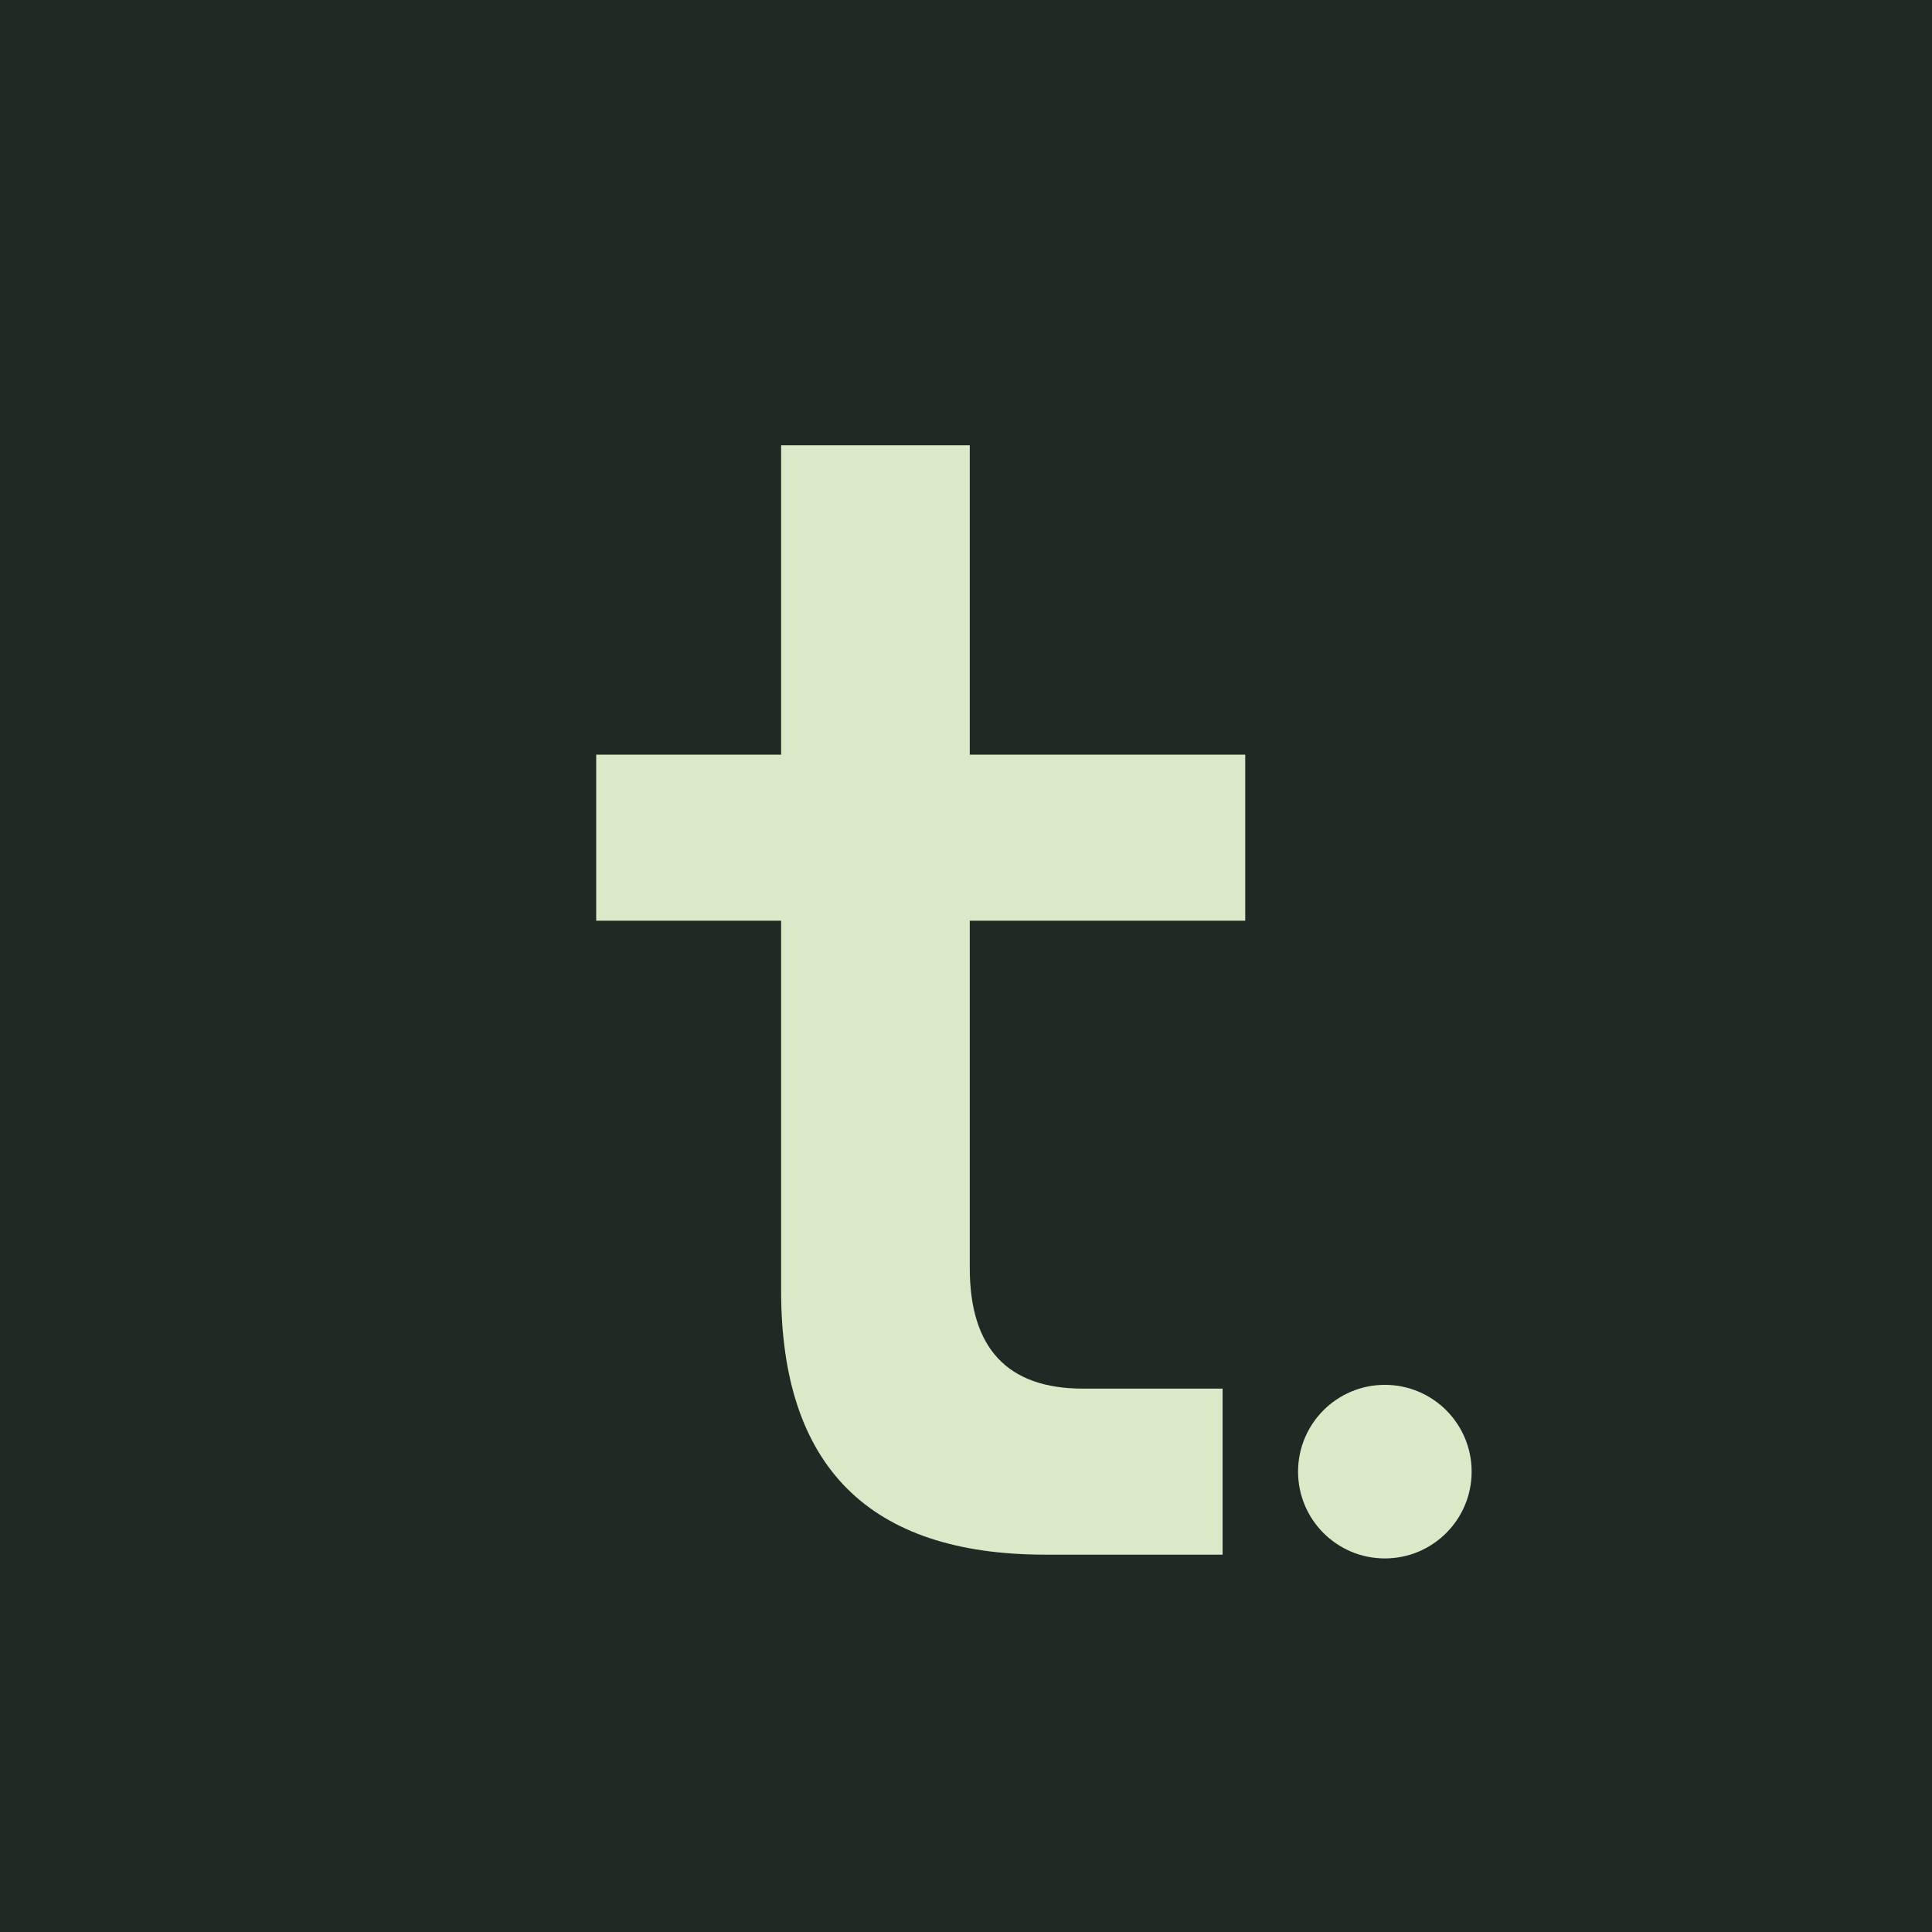
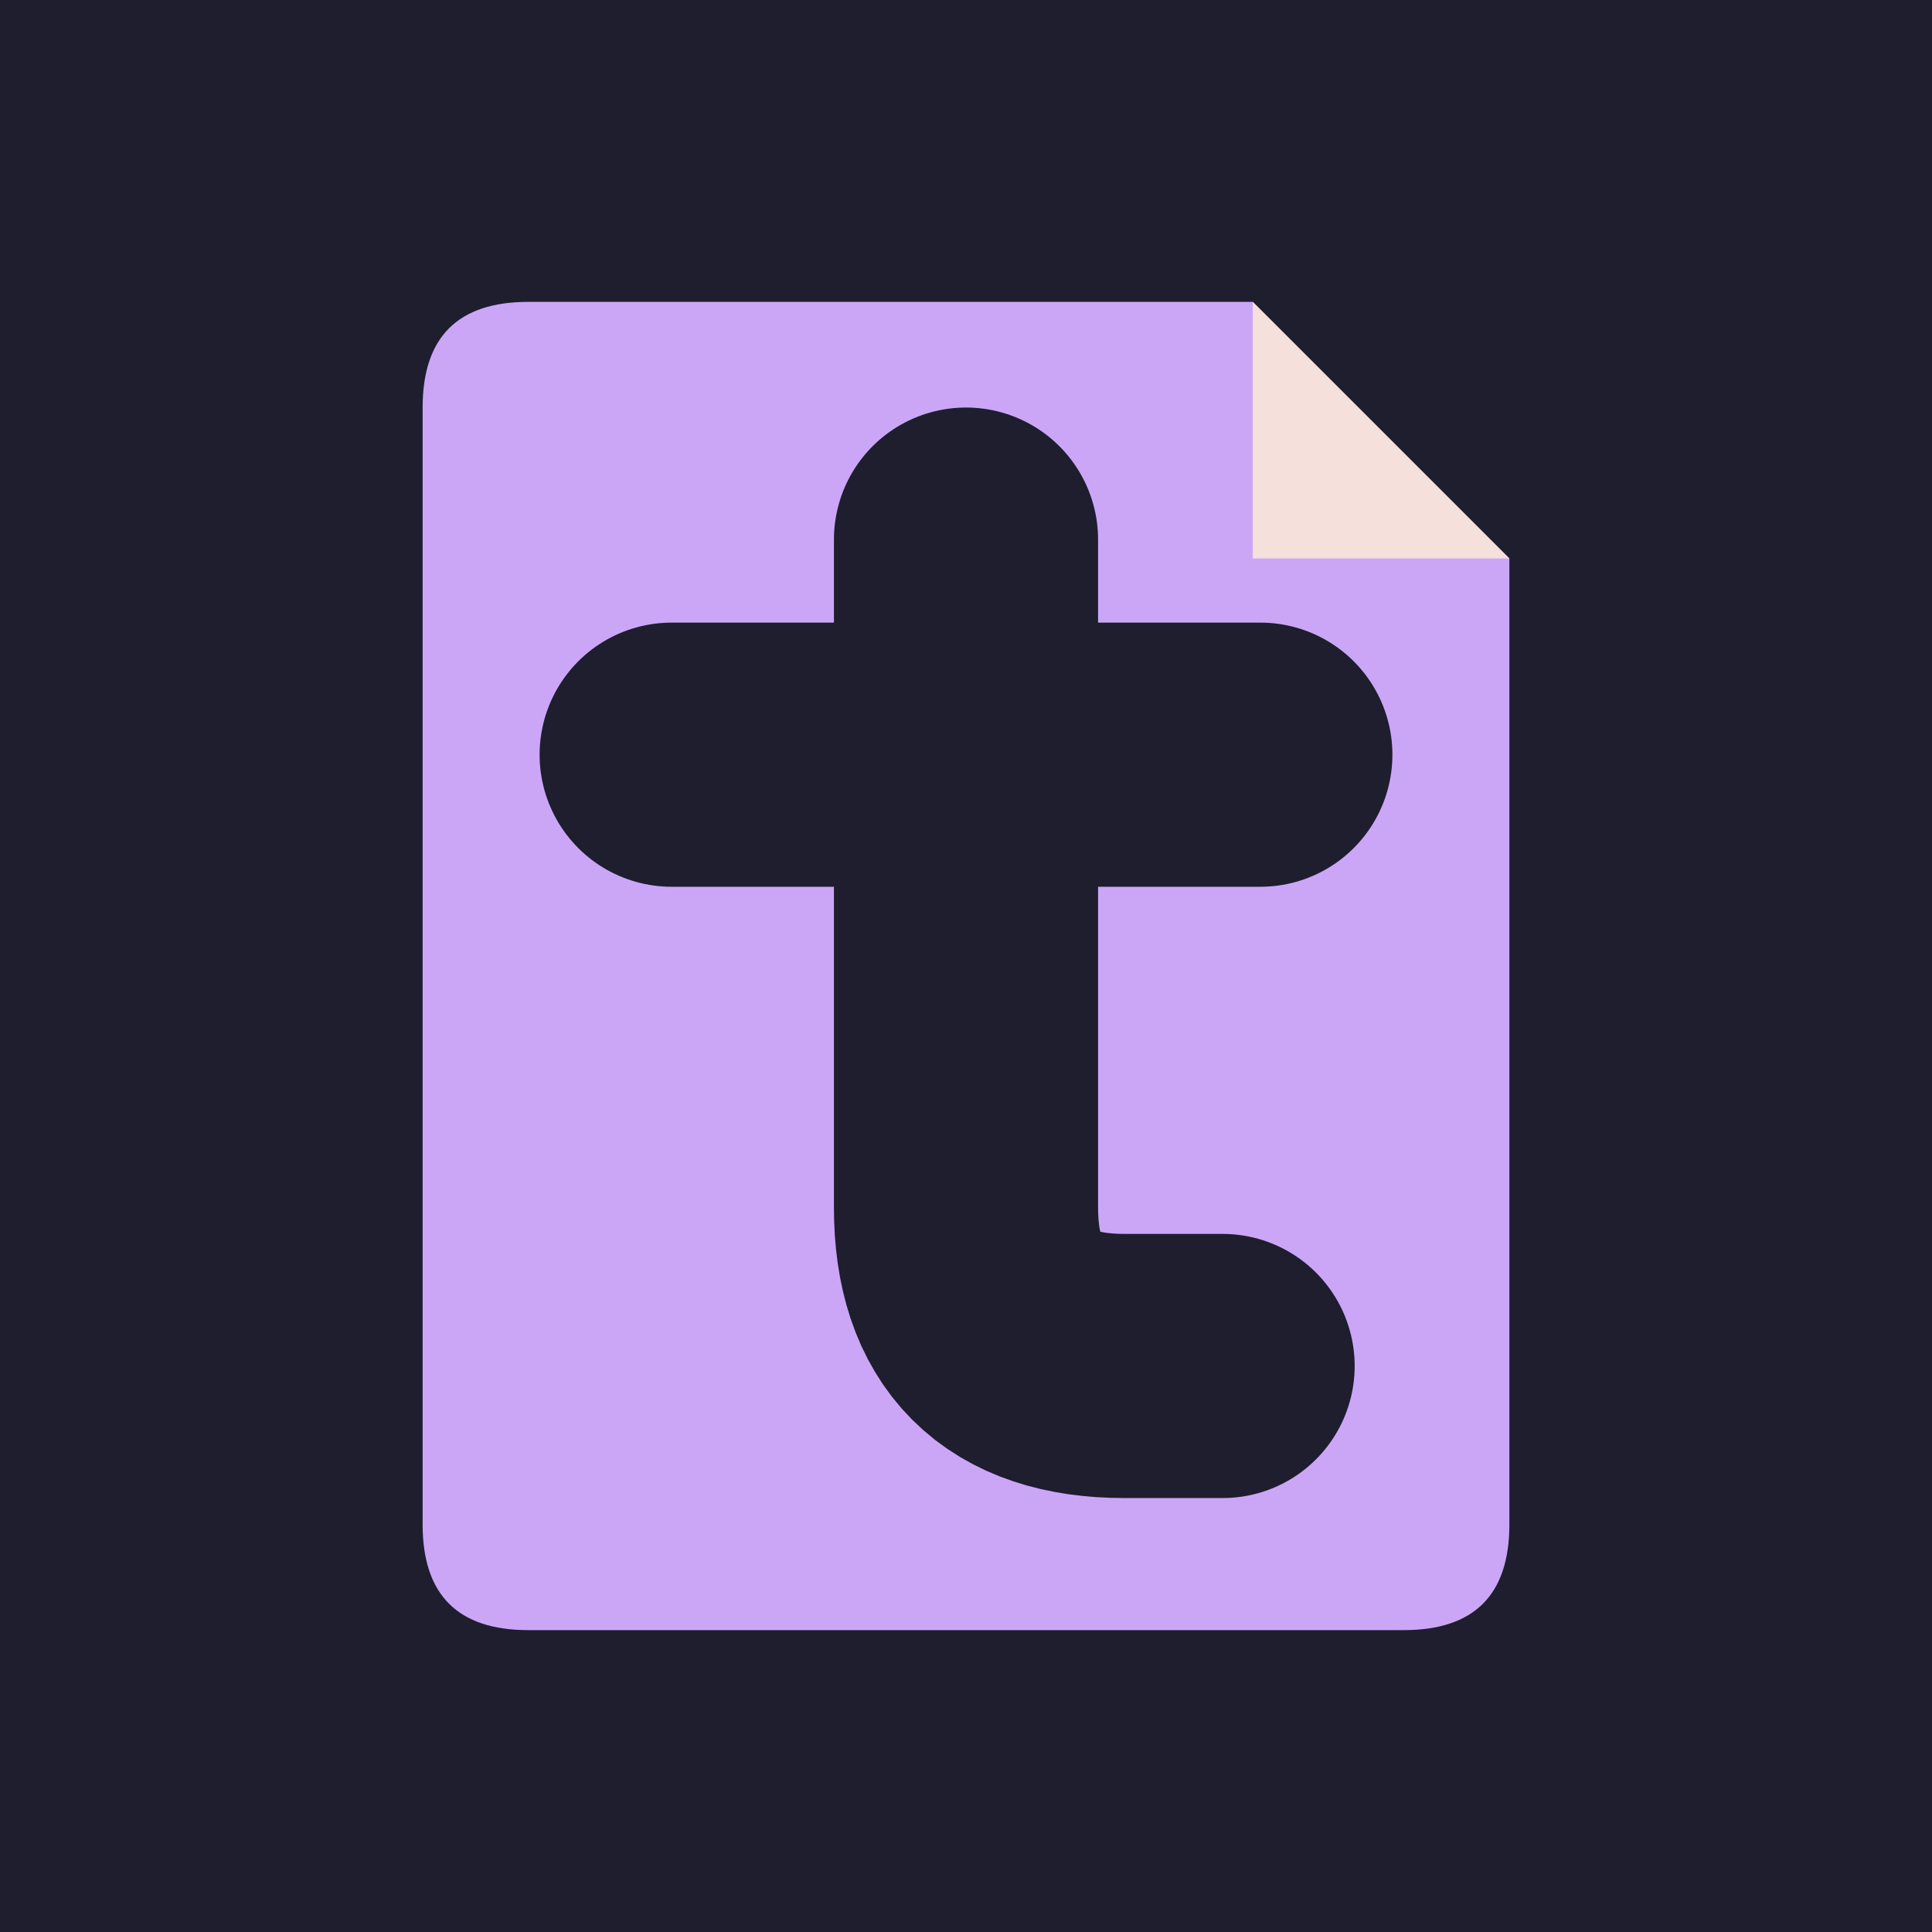
<svg xmlns="http://www.w3.org/2000/svg" width="1024" height="1024" viewBox="0 0 1024 1024">
-   <rect width="1024" height="1024" fill="#202A25" />
-   <path d="M414 236h100v164h146v88H514v184q0 64 60 64h74v88h-94q-140 0-140-140V488h-98v-88h98z" fill="#DCE9C8" />
-   <circle cx="734" cy="780" r="46" fill="#DCE9C8" />
+   <rect width="1024" height="1024" fill="#1e1e2e" />
+   <path d="M280 160H664L800 296V808Q800 864 744 864H280Q224 864 224 808V216Q224 160 280 160Z" fill="#cba6f7" />
+   <path d="M664 160L800 296H664Z" fill="#f5e0dc" />
+   <path d="M512 286V640Q512 724 596 724H648" fill="none" stroke="#1e1e2e" stroke-width="140" stroke-linecap="round" />
+   <path d="M356 400H668" fill="none" stroke="#1e1e2e" stroke-width="140" stroke-linecap="round" />
</svg>
